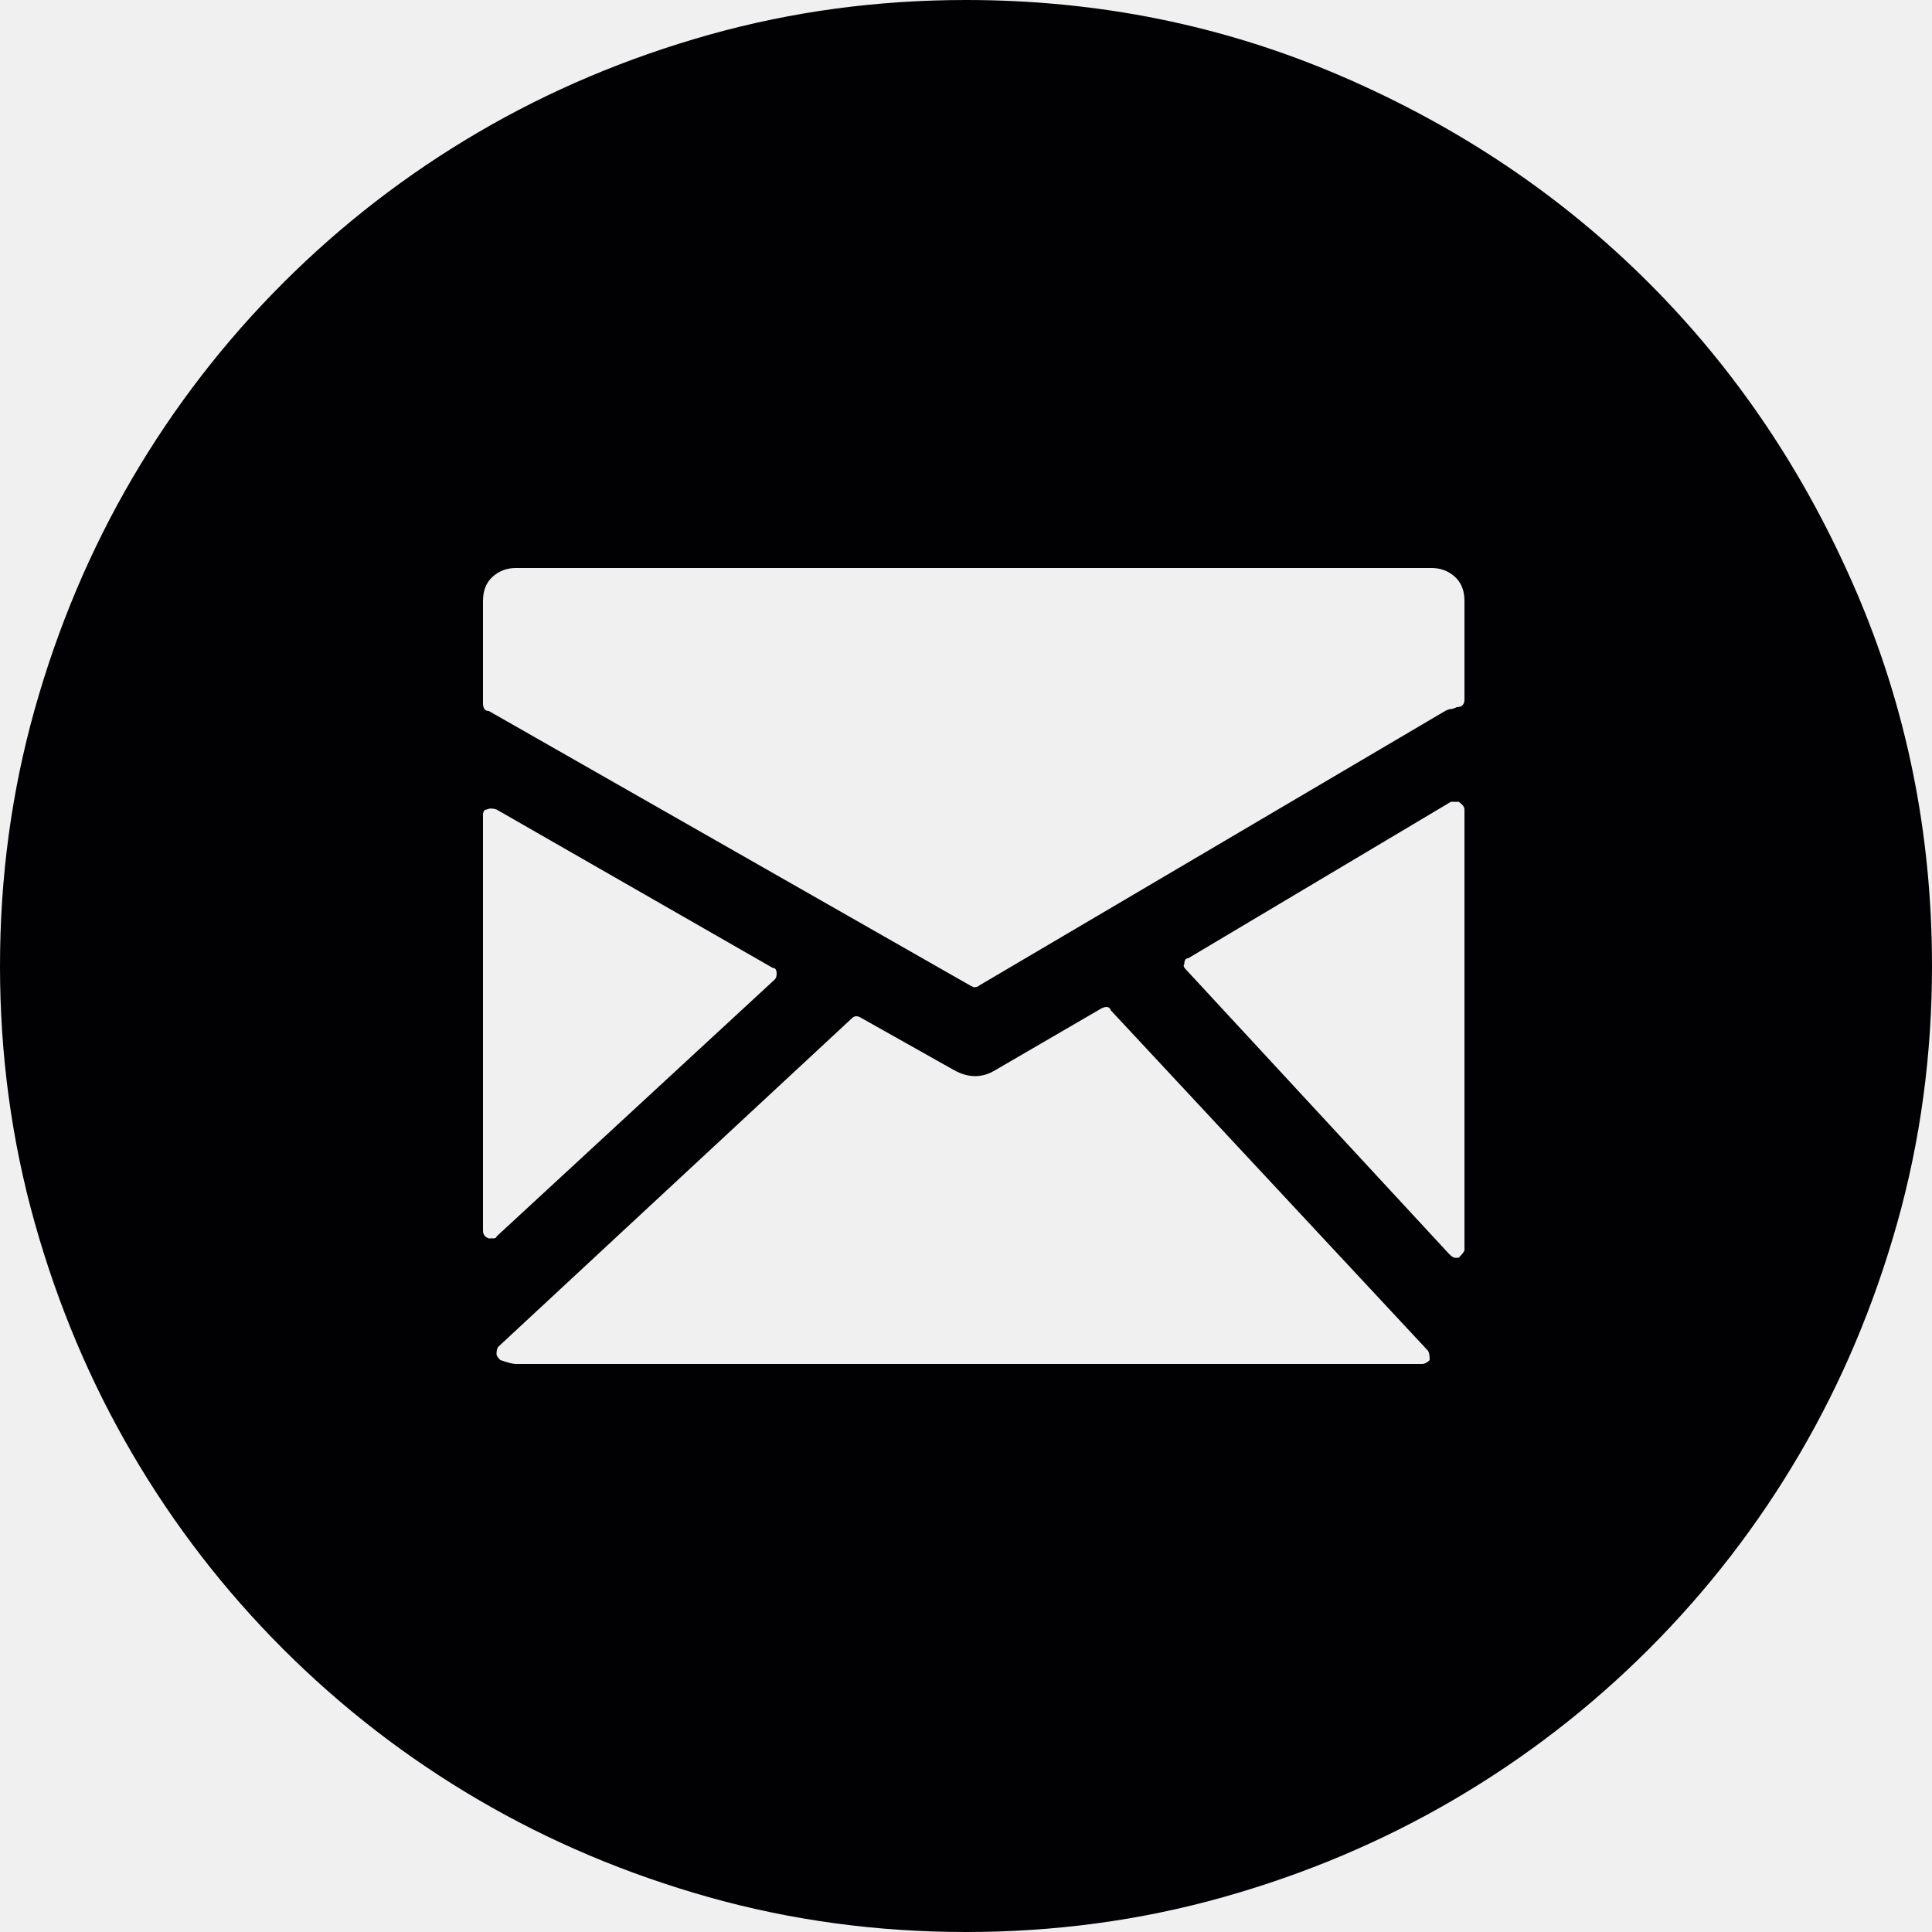
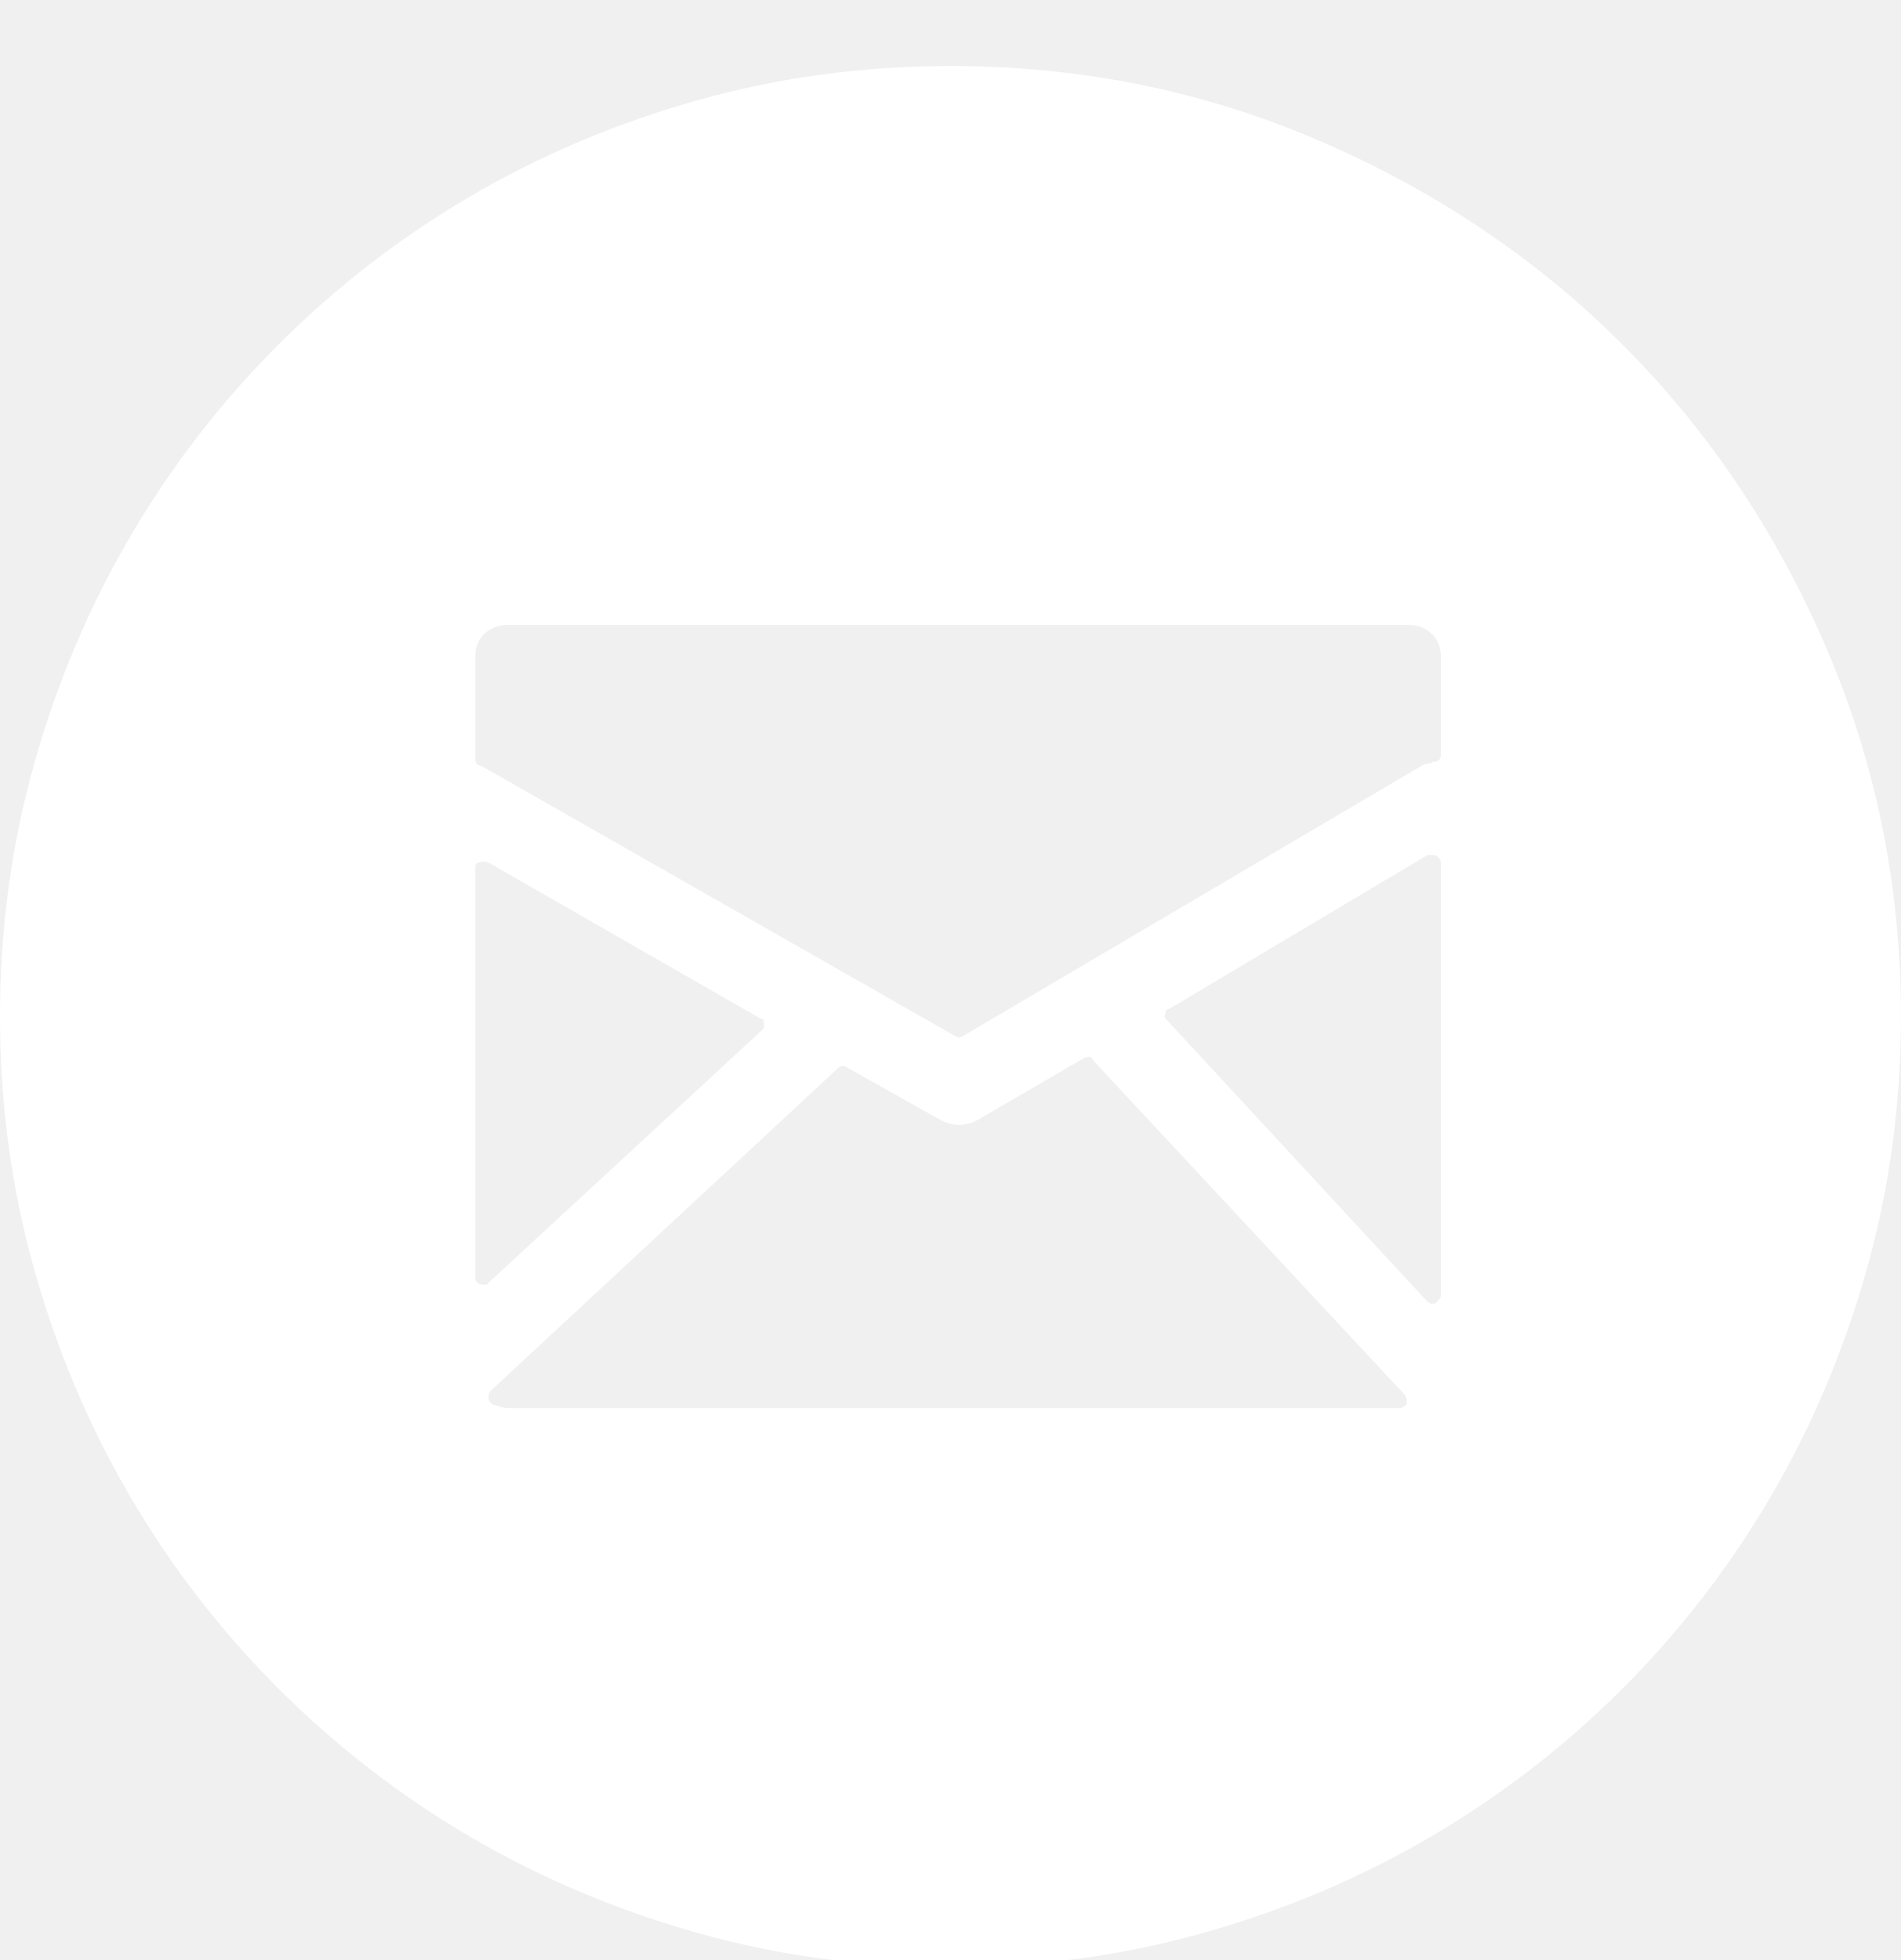
- <svg xmlns="http://www.w3.org/2000/svg" version="1.1" id="Capa_1" x="0px" y="0px" viewBox="0 0 612 612" style="enable-background:new 0 0 612 612;" xml:space="preserve">
+ <svg xmlns="http://www.w3.org/2000/svg" version="1.1" id="Capa_1" x="0px" y="0px" width="144px" height="148.459px" viewBox="0 0 144 148.459" enable-background="new 0 0 144 148.459" xml:space="preserve">
  <g>
    <g>
-       <path style="fill:#010002;" d="M306,612c-28.152,0-55.284-3.672-81.396-11.016c-26.112-7.347-50.49-17.646-73.134-30.906    s-43.248-29.172-61.812-47.736c-18.564-18.562-34.476-39.168-47.736-61.812c-13.26-22.646-23.562-47.022-30.906-73.135    C3.672,361.284,0,334.152,0,306s3.672-55.284,11.016-81.396s17.646-50.49,30.906-73.134s29.172-43.248,47.736-61.812    s39.168-34.476,61.812-47.736s47.022-23.562,73.134-30.906S277.848,0,306,0c42.024,0,81.702,8.058,119.034,24.174    s69.768,37.944,97.308,65.484s49.368,59.976,65.484,97.308S612,263.976,612,306c0,28.152-3.672,55.284-11.016,81.396    c-7.347,26.109-17.646,50.487-30.906,73.134c-13.26,22.644-29.172,43.248-47.736,61.812    c-18.562,18.564-39.168,34.479-61.812,47.736c-22.646,13.26-47.022,23.562-73.136,30.906C361.284,608.328,334.152,612,306,612z     M453.492,179.928H163.404c-2.856,0-5.304,0.918-7.344,2.754s-3.06,4.386-3.06,7.65v32.436c0,1.632,0.612,2.448,1.836,2.448    l152.388,86.904l1.227,0.612c0.813,0,1.428-0.204,1.836-0.612l147.492-86.904c0.813-0.408,1.428-0.612,1.836-0.612    c0.405,0,1.02-0.204,1.836-0.612c1.632,0,2.448-0.816,2.448-2.448v-31.212c0-3.264-1.021-5.814-3.063-7.65    S456.348,179.928,453.492,179.928z M245.412,310.284c0.408-0.408,0.612-1.021,0.612-1.836c0-1.227-0.408-1.836-1.224-1.836    l-87.516-50.185c-1.224-0.408-2.244-0.408-3.06,0c-0.816,0-1.224,0.612-1.224,1.836v131.58c0,1.227,0.612,2.04,1.836,2.448h1.224    c0.816,0,1.224-0.204,1.224-0.612L245.412,310.284z M351.9,320.076c-0.408-1.227-1.431-1.428-3.063-0.612l-33.66,19.584    c-4.08,2.448-8.361,2.448-12.852,0l-29.376-16.521c-1.224-0.816-2.244-0.816-3.06,0l-111.996,104.04    c-0.408,0.405-0.612,1.224-0.612,2.445c0,0.408,0.408,1.021,1.224,1.836c2.448,0.816,4.08,1.227,4.896,1.227H450.43    c0.816,0,1.635-0.408,2.448-1.227c0-1.632-0.204-2.649-0.612-3.06L351.9,320.076z M462.06,253.98h-2.445l-83.232,49.572    c-0.813,0-1.224,0.612-1.224,1.836c-0.408,0.408-0.204,1.02,0.609,1.833L459,397.188c0.816,0.816,1.428,1.227,1.836,1.227h1.224    c1.227-1.227,1.839-2.04,1.839-2.448V256.429C463.896,255.612,463.284,254.796,462.06,253.98z" />
+       <path fill="#FFFFFF" d="M72,149c-6.624,0-13.008-0.864-19.152-2.592c-6.144-1.729-11.88-4.152-17.208-7.272    c-5.328-3.12-10.176-6.864-14.544-11.231c-4.368-4.366-8.112-9.217-11.232-14.545c-3.12-5.327-5.544-11.062-7.272-17.207    S0,83.624,0,77s0.864-13.008,2.592-19.152s4.152-11.88,7.272-17.208c3.12-5.328,6.864-10.176,11.232-14.544    c4.368-4.368,9.216-8.112,14.544-11.232c5.328-3.12,11.064-5.544,17.208-7.272C58.992,5.864,65.376,5,72,5    c9.889,0,19.225,1.896,28.008,5.688c8.784,3.792,16.416,8.928,22.896,15.408c6.479,6.48,11.615,14.112,15.408,22.896    C142.104,57.776,144,67.112,144,77c0,6.624-0.863,13.008-2.592,19.152c-1.729,6.143-4.152,11.879-7.271,17.207    c-3.121,5.328-6.865,10.177-11.232,14.545c-4.366,4.367-9.217,8.111-14.545,11.23c-5.327,3.12-11.062,5.545-17.207,7.272    C85.008,148.136,78.624,149,72,149z M106.704,47.336H38.448c-0.672,0-1.248,0.216-1.728,0.648S36,49.016,36,49.784v7.632    c0,0.384,0.144,0.576,0.432,0.576l35.856,20.447l0.288,0.145c0.191,0,0.336-0.048,0.433-0.145l34.704-20.447    c0.191-0.096,0.336-0.144,0.432-0.144c0.097,0,0.24-0.048,0.433-0.144c0.385,0,0.575-0.192,0.575-0.576v-7.344    c0-0.768-0.239-1.368-0.721-1.8C107.951,47.552,107.376,47.336,106.704,47.336z M57.744,78.008    c0.096-0.096,0.144-0.24,0.144-0.432c0-0.289-0.096-0.432-0.288-0.432L37.008,65.336c-0.288-0.096-0.528-0.096-0.72,0    c-0.192,0-0.288,0.144-0.288,0.432v30.96c0,0.289,0.144,0.479,0.432,0.576h0.288c0.192,0,0.288-0.049,0.288-0.145L57.744,78.008z     M82.8,80.312c-0.096-0.289-0.337-0.336-0.721-0.146l-7.92,4.606c-0.96,0.576-1.967,0.576-3.024,0l-6.912-3.887    c-0.288-0.191-0.528-0.191-0.72,0l-26.352,24.48c-0.096,0.095-0.144,0.287-0.144,0.574c0,0.097,0.096,0.24,0.288,0.433    c0.576,0.192,0.96,0.288,1.152,0.288h67.536c0.192,0,0.386-0.096,0.576-0.288c0-0.384-0.047-0.623-0.144-0.72L82.8,80.312z     M108.721,64.76h-0.576L88.561,76.424c-0.19,0-0.287,0.144-0.287,0.432c-0.097,0.096-0.049,0.24,0.144,0.431L108,98.456    c0.191,0.192,0.336,0.288,0.432,0.288h0.289c0.288-0.288,0.432-0.479,0.432-0.575V65.336    C109.152,65.144,109.008,64.952,108.721,64.76z" />
    </g>
  </g>
-   <g>
- </g>
-   <g>
- </g>
-   <g>
- </g>
-   <g>
- </g>
-   <g>
- </g>
-   <g>
- </g>
-   <g>
- </g>
-   <g>
- </g>
-   <g>
- </g>
-   <g>
- </g>
-   <g>
- </g>
-   <g>
- </g>
-   <g>
- </g>
-   <g>
- </g>
-   <g>
- </g>
</svg>
